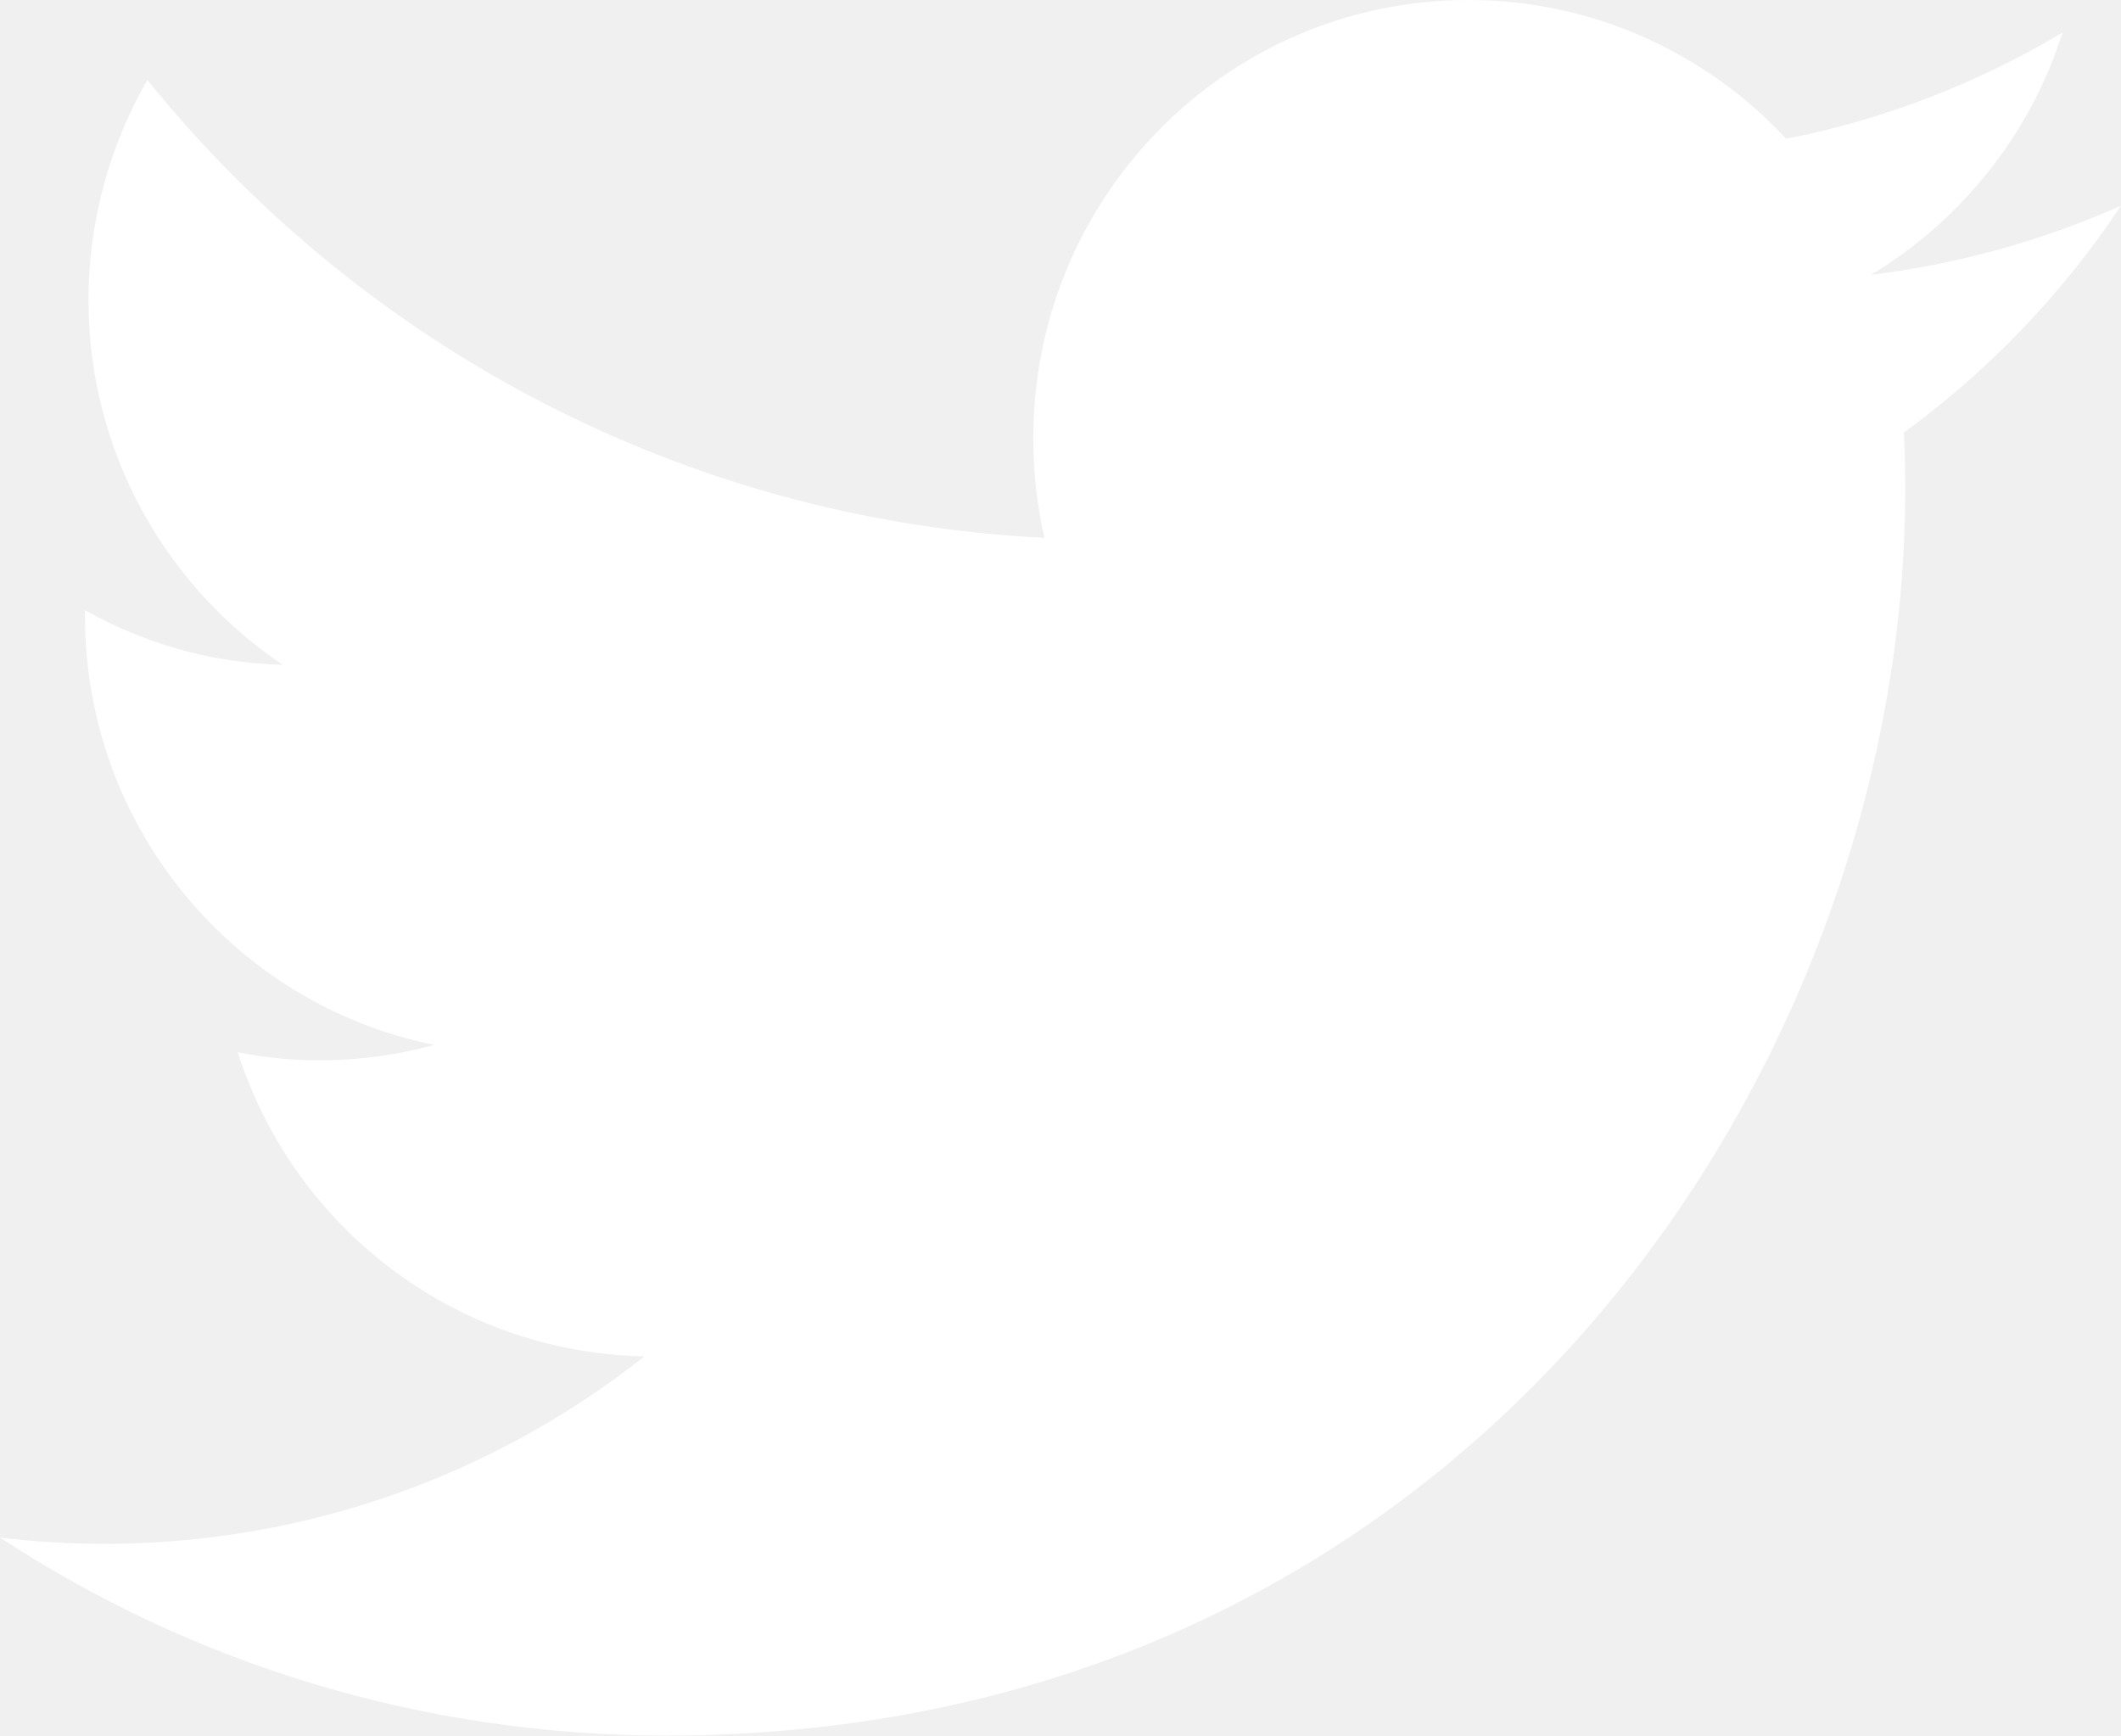
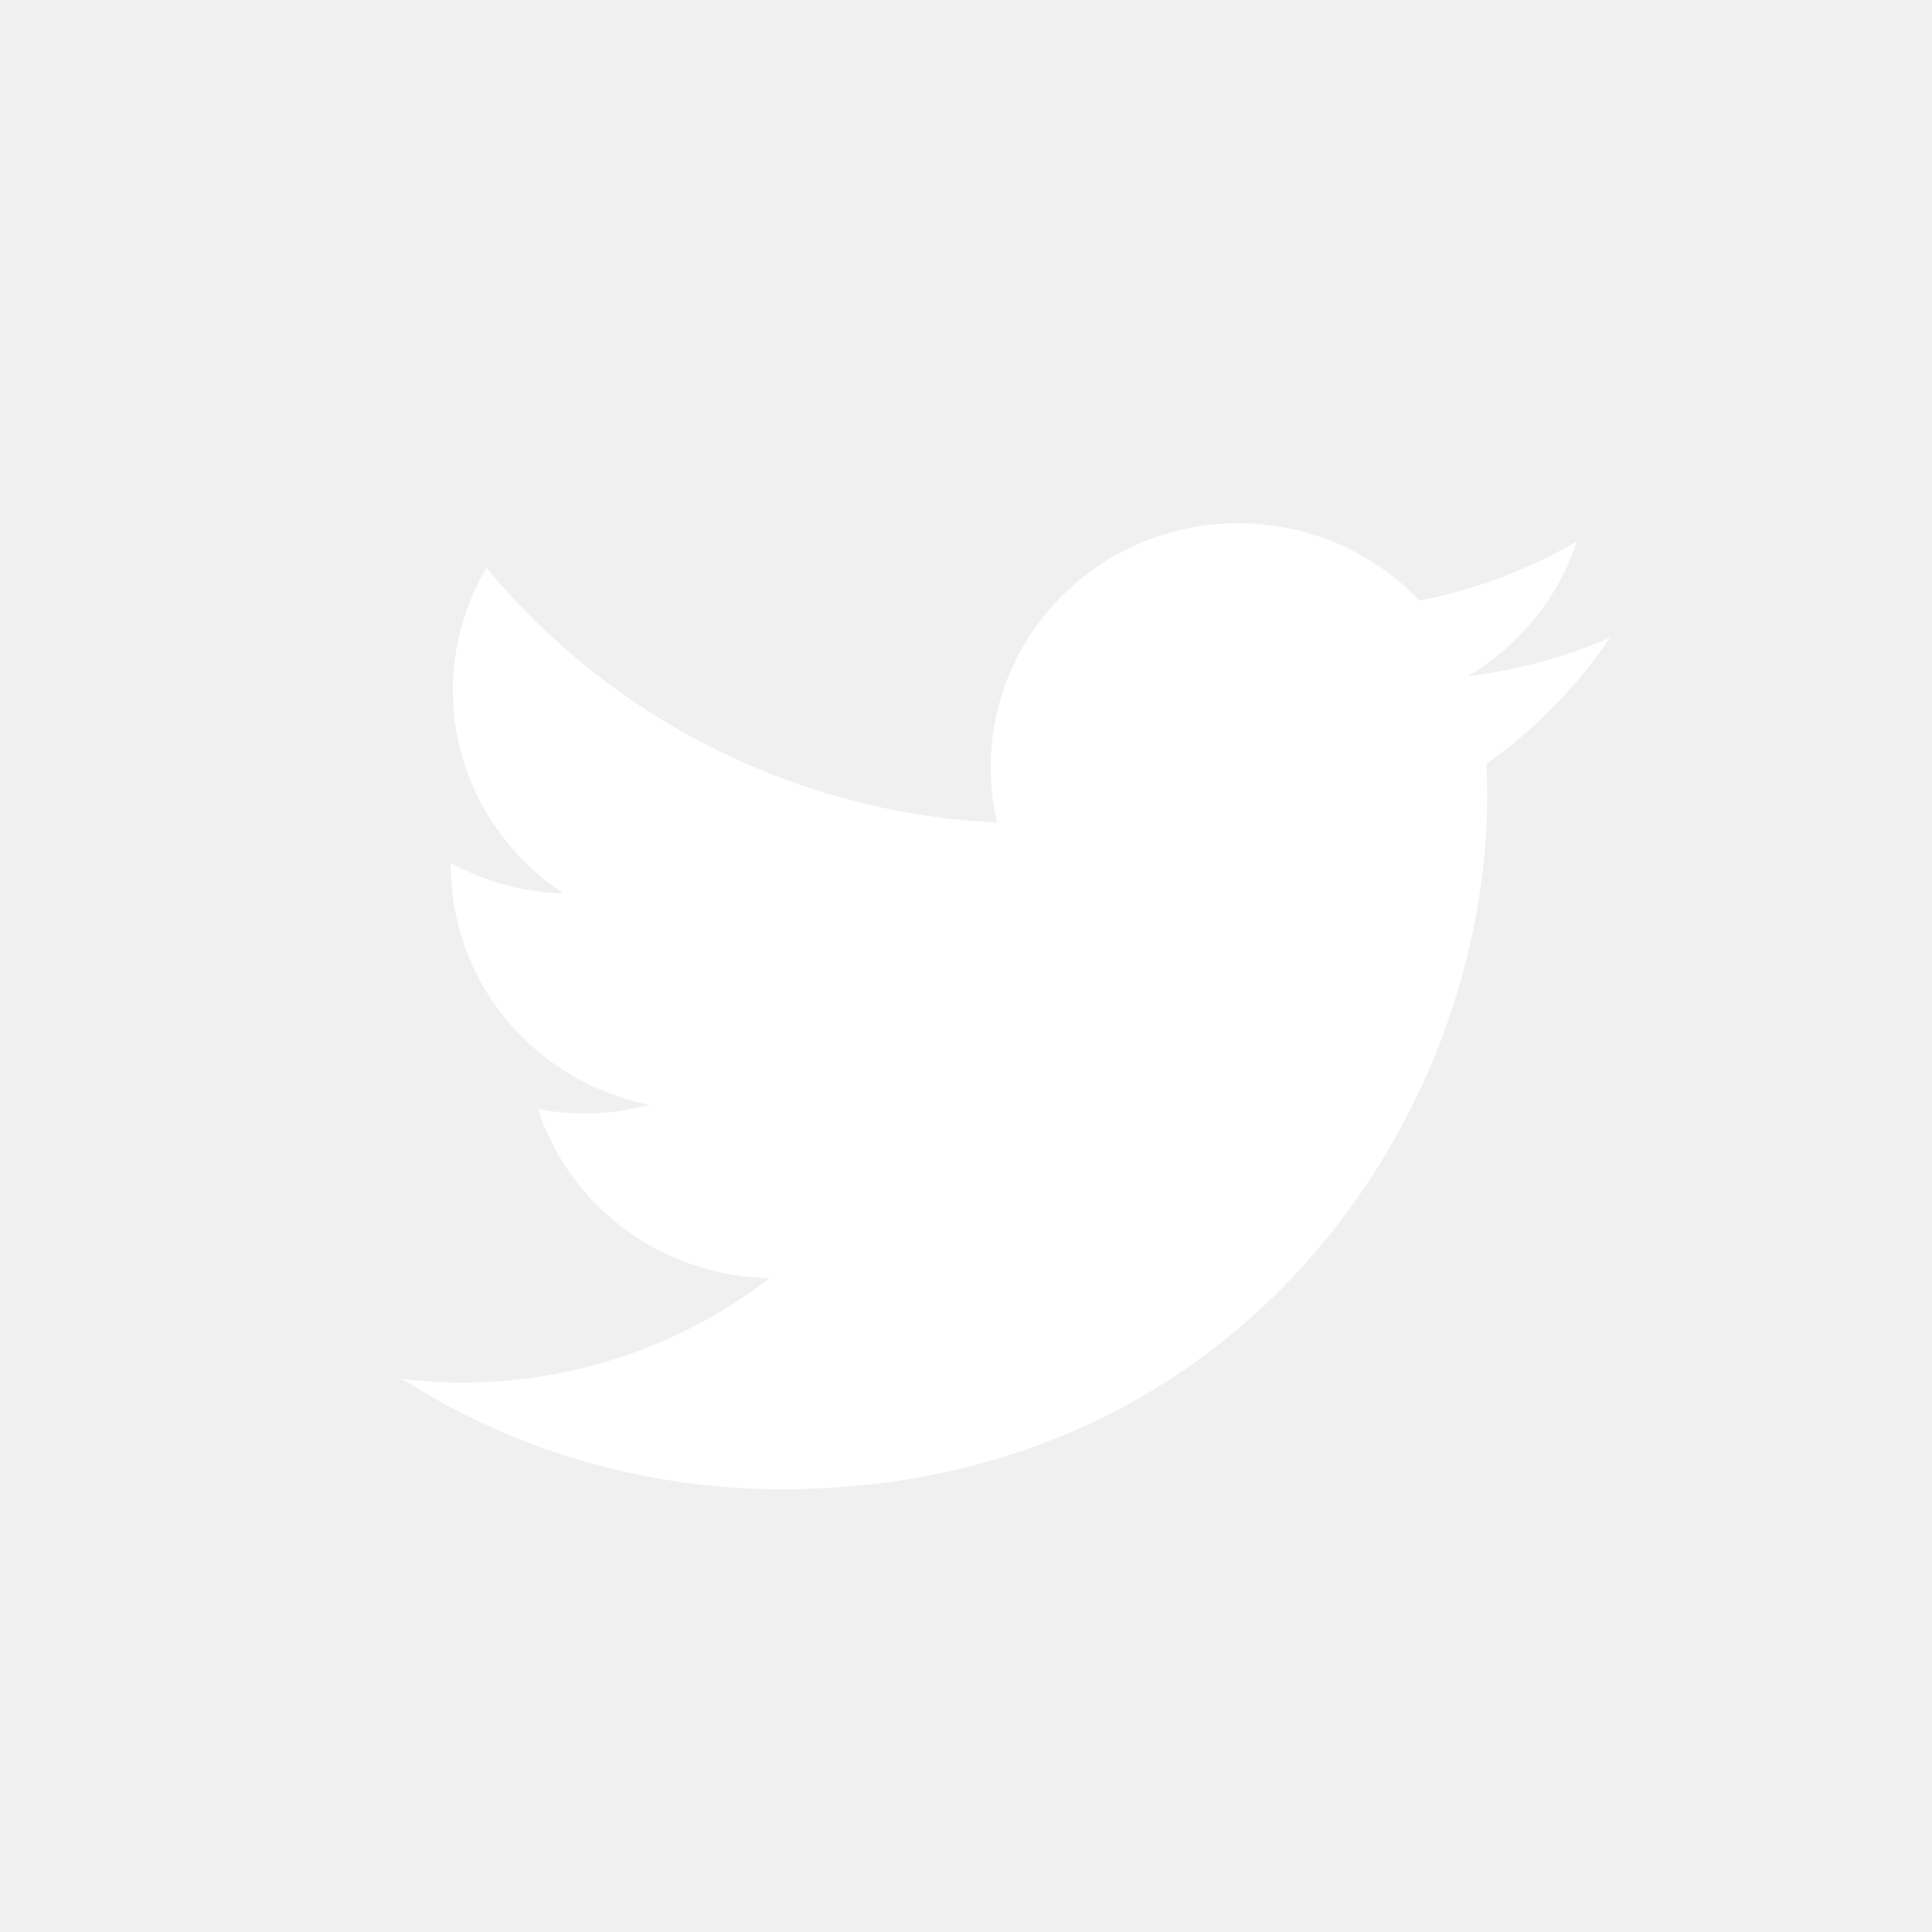
- <svg xmlns="http://www.w3.org/2000/svg" width="22px" height="18px" viewBox="0 0 22 18" version="1.1">
-   <g id="Page-4" stroke="none" stroke-width="1" fill="none" fill-rule="evenodd">
-     <g id="home-5-3" transform="translate(-1022, -4333)" fill="#FFFFFF" fill-rule="nonzero">
-       <path d="M1044,4335.133 C1043.189,4335.494 1042.322,4335.738 1041.408,4335.85 C1042.34,4335.288 1043.058,4334.397 1043.394,4333.337 C1042.522,4333.858 1041.557,4334.238 1040.527,4334.439 C1039.702,4333.553 1038.527,4333 1037.231,4333 C1034.737,4333 1032.718,4335.034 1032.718,4337.542 C1032.718,4337.898 1032.755,4338.245 1032.834,4338.578 C1029.082,4338.391 1025.753,4336.581 1023.529,4333.83 C1023.142,4334.5 1022.918,4335.283 1022.918,4336.113 C1022.918,4337.688 1023.72,4339.08 1024.932,4339.895 C1024.186,4339.877 1023.487,4339.67 1022.881,4339.328 C1022.881,4339.347 1022.881,4339.366 1022.881,4339.384 C1022.881,4341.587 1024.438,4343.42 1026.504,4343.837 C1026.126,4343.941 1025.725,4343.997 1025.315,4343.997 C1025.026,4343.997 1024.741,4343.969 1024.466,4343.913 C1025.04,4345.717 1026.709,4347.03 1028.685,4347.067 C1027.142,4348.286 1025.193,4349.012 1023.077,4349.012 C1022.713,4349.012 1022.354,4348.989 1022,4348.947 C1023.991,4350.25 1026.364,4351 1028.909,4351 C1037.221,4351 1041.762,4344.077 1041.762,4338.072 C1041.762,4337.875 1041.758,4337.678 1041.748,4337.486 C1042.629,4336.844 1043.394,4336.047 1044,4335.133 Z" id="icon-twitter" />
-     </g>
-   </g>
+ <svg xmlns="http://www.w3.org/2000/svg" width="48" height="48" viewBox="0 0 48 48" fill="none">
+   <path d="M40 15.844C38.894 16.325 37.711 16.65 36.465 16.8C37.737 16.05 38.716 14.862 39.173 13.45C37.985 14.144 36.669 14.65 35.264 14.919C34.139 13.737 32.536 13 30.769 13C27.368 13 24.615 15.712 24.615 19.056C24.615 19.531 24.666 19.994 24.774 20.438C19.657 20.188 15.118 17.775 12.085 14.106C11.557 15 11.252 16.044 11.252 17.15C11.252 19.25 12.346 21.107 13.999 22.194C12.982 22.169 12.028 21.894 11.201 21.438C11.201 21.462 11.201 21.487 11.201 21.512C11.201 24.45 13.325 26.894 16.141 27.45C15.626 27.587 15.079 27.663 14.52 27.663C14.126 27.663 13.738 27.625 13.363 27.55C14.145 29.956 16.421 31.706 19.116 31.756C17.012 33.382 14.355 34.35 11.469 34.35C10.973 34.35 10.483 34.319 10 34.262C12.715 36 15.95 37 19.421 37C30.756 37 36.949 27.769 36.949 19.762C36.949 19.5 36.942 19.237 36.929 18.981C38.131 18.125 39.174 17.062 40 15.844Z" fill="white" />
</svg>
